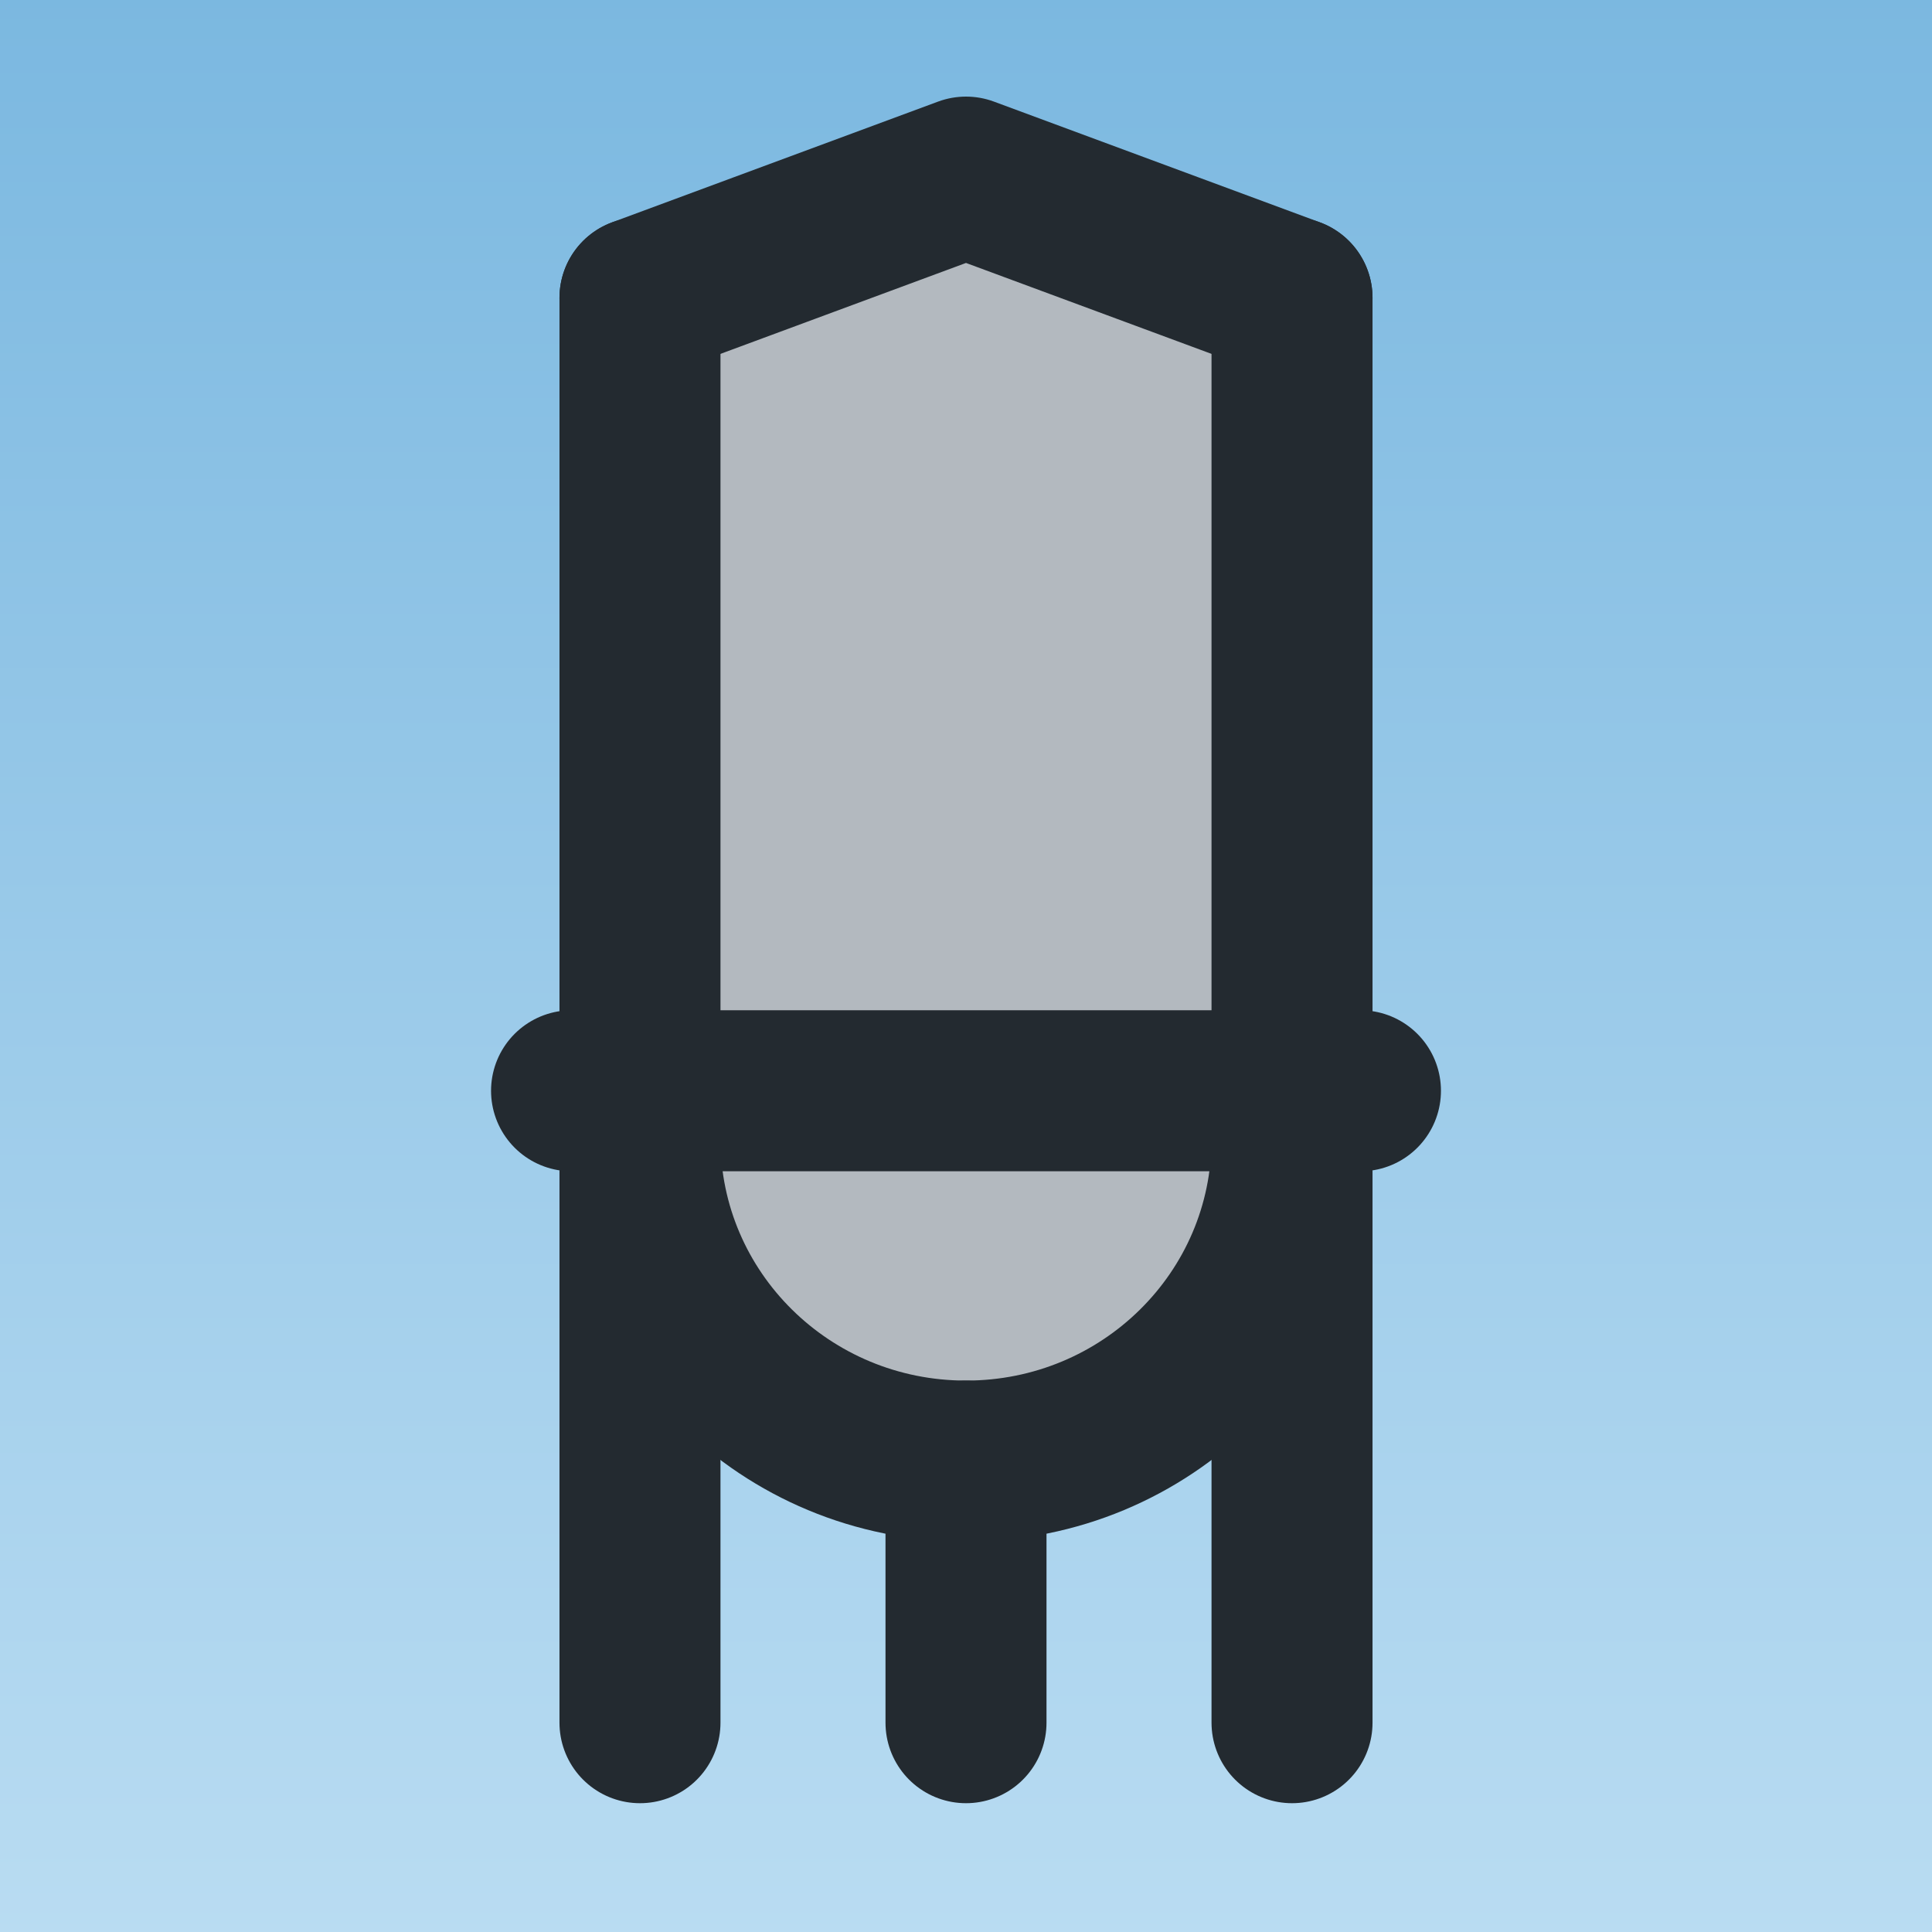
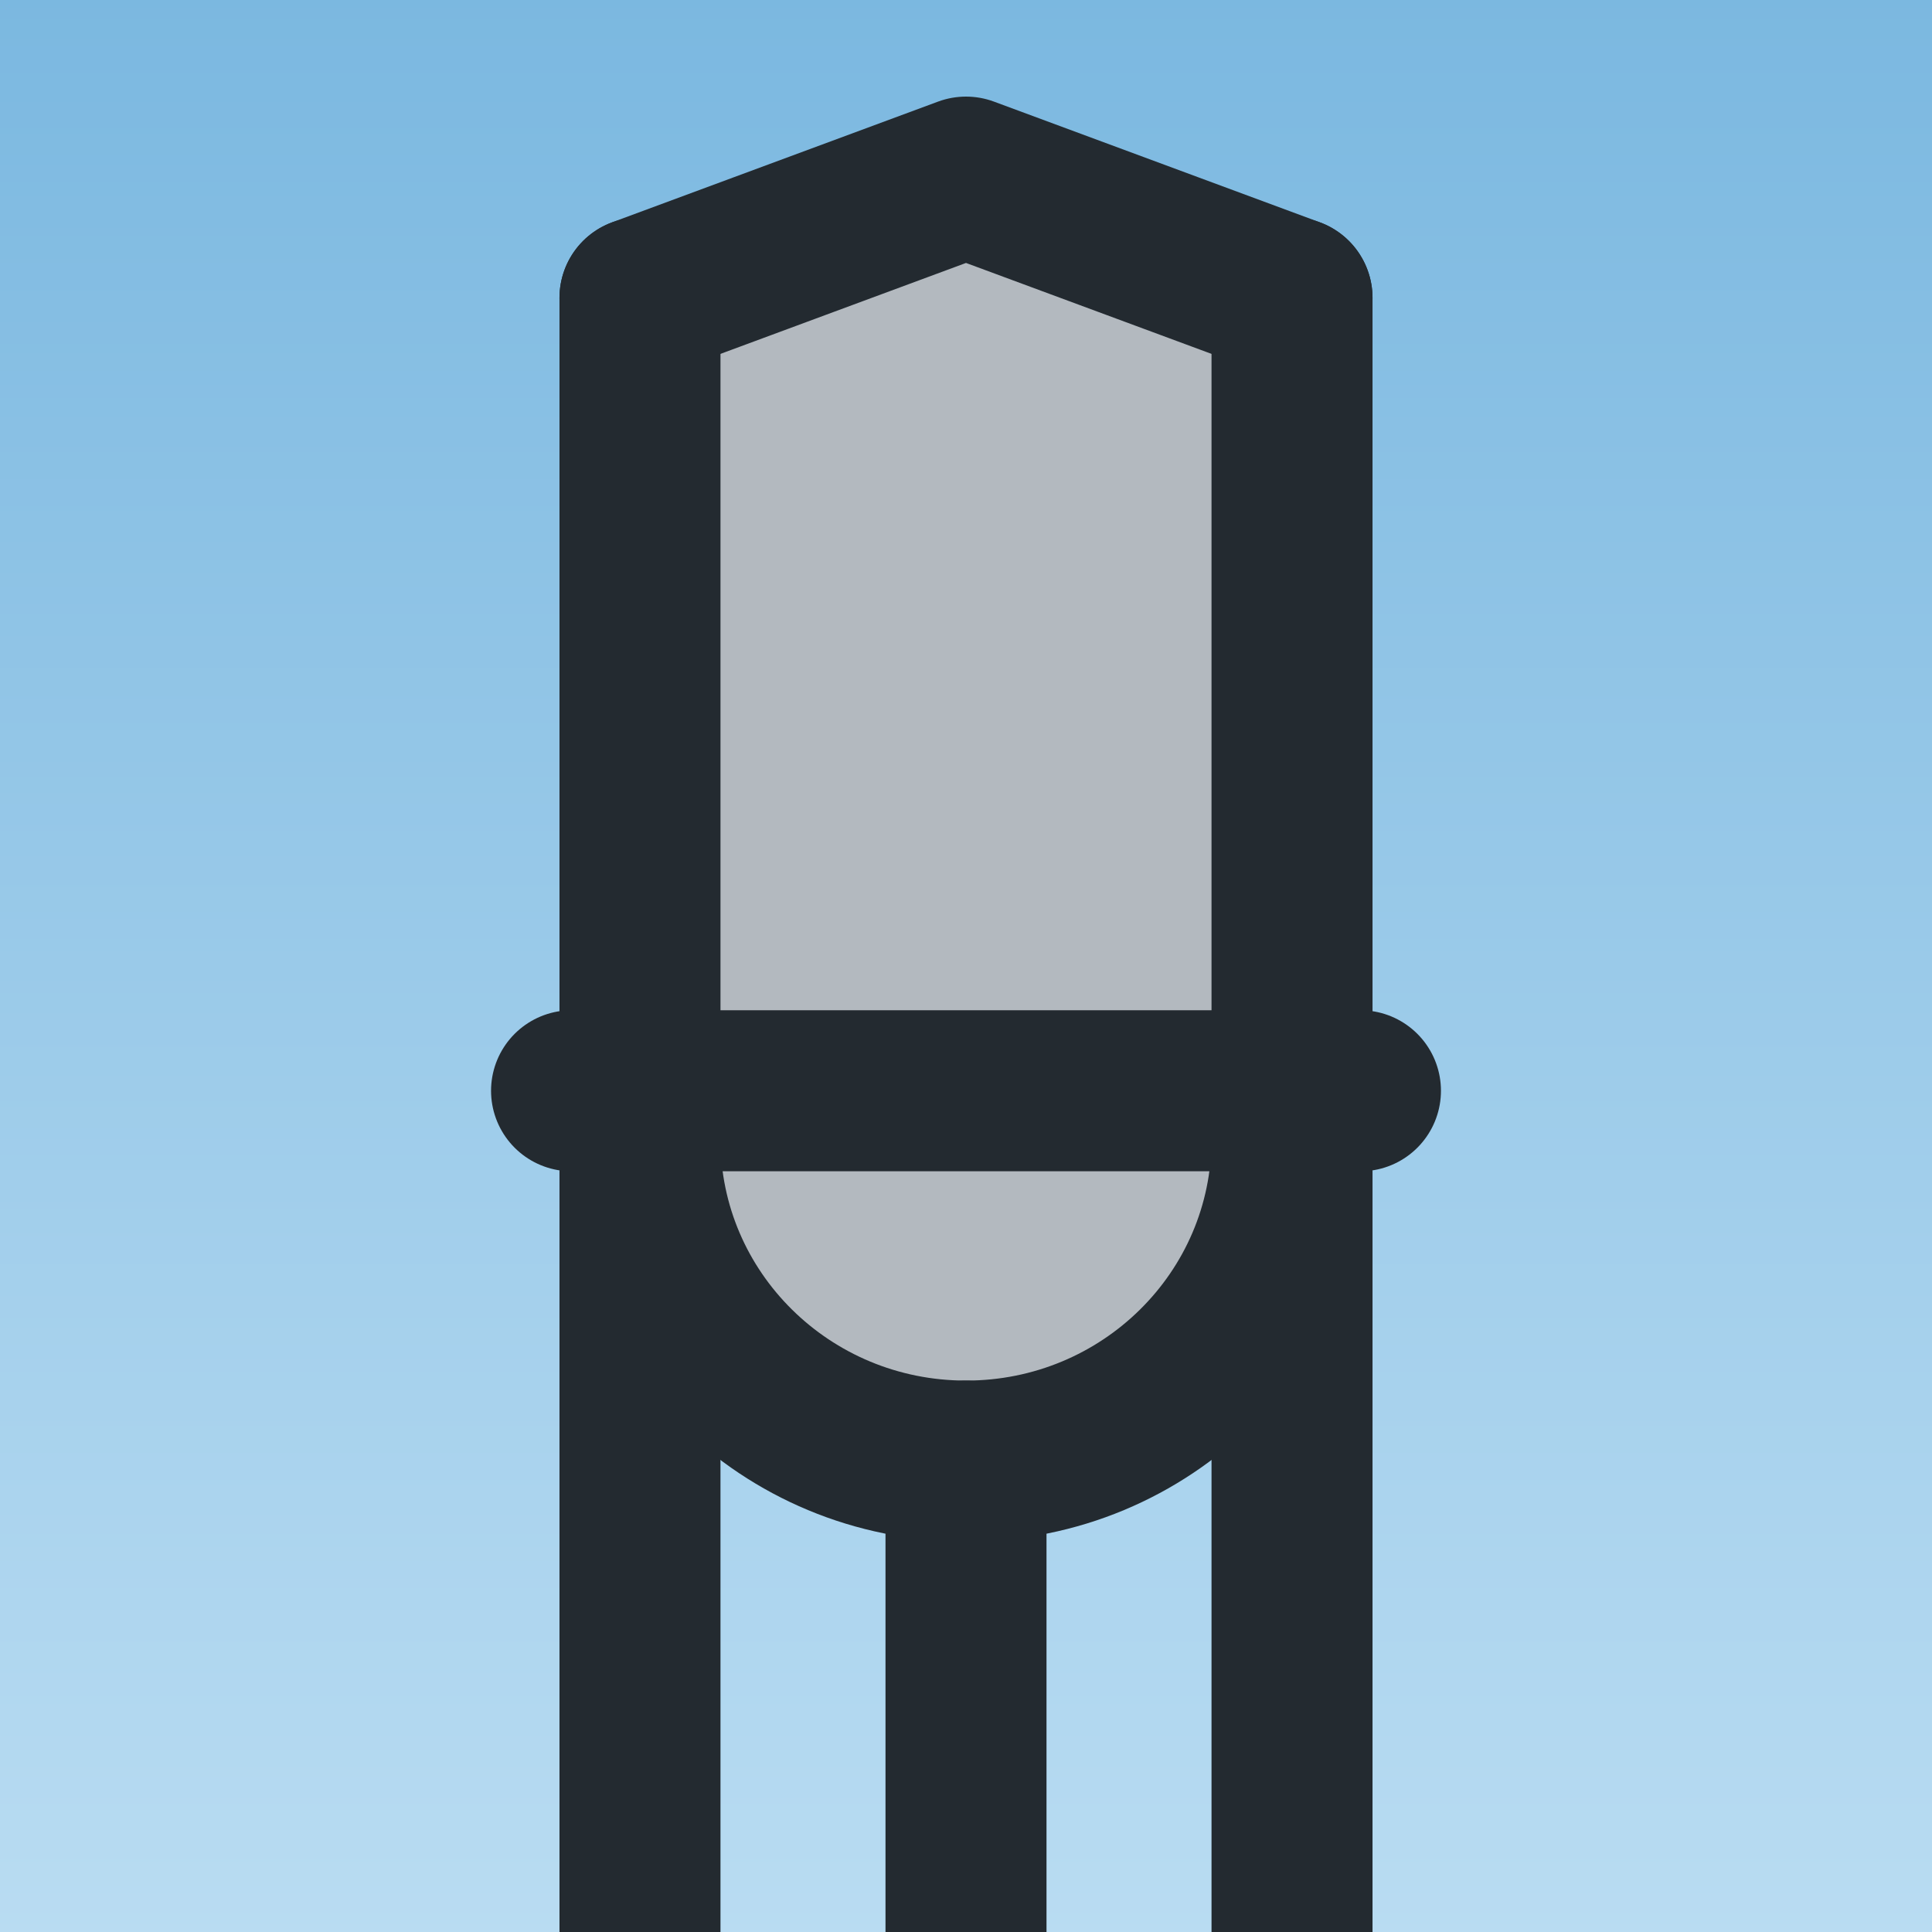
<svg xmlns="http://www.w3.org/2000/svg" viewBox="0 0 24 24" width="24" height="24" aria-hidden="true" focusable="false">
  <defs>
    <linearGradient id="sic-tall3-silver-flat" x1="0" y1="0" x2="0" y2="1">
      <stop offset="0" stop-color="#7bb8e0" />
      <stop offset="1" stop-color="#b9dcf2" />
    </linearGradient>
  </defs>
  <rect x="0" y="0" width="24" height="24" fill="url(#sic-tall3-silver-flat)" />
  <path d="M7.95 3.7L12 2.2L16.05 3.7V14.15C16.05 16.36 14.24 18.15 12 18.15C9.76 18.15 7.95 16.36 7.95 14.15Z" fill="#b3b9bf" />
  <g fill="none" stroke="#232a30" stroke-width="2" stroke-linecap="round" stroke-linejoin="round">
    <path d="M7.95 3.7L12 2.2L16.05 3.7" />
-     <path d="M7.95 3.7V21.4M16.05 3.7V21.4" />
+     <path d="M7.95 3.7V24M16.05 3.7V24" />
    <path d="M7.95 14.15C7.95 16.36 9.76 18.15 12 18.15C14.24 18.15 16.05 16.36 16.05 14.15" />
    <path d="M7.1 13.55H16.9" />
-     <path d="M12 18.15V21.4" />
+     <path d="M12 18.15V24" />
  </g>
</svg>
